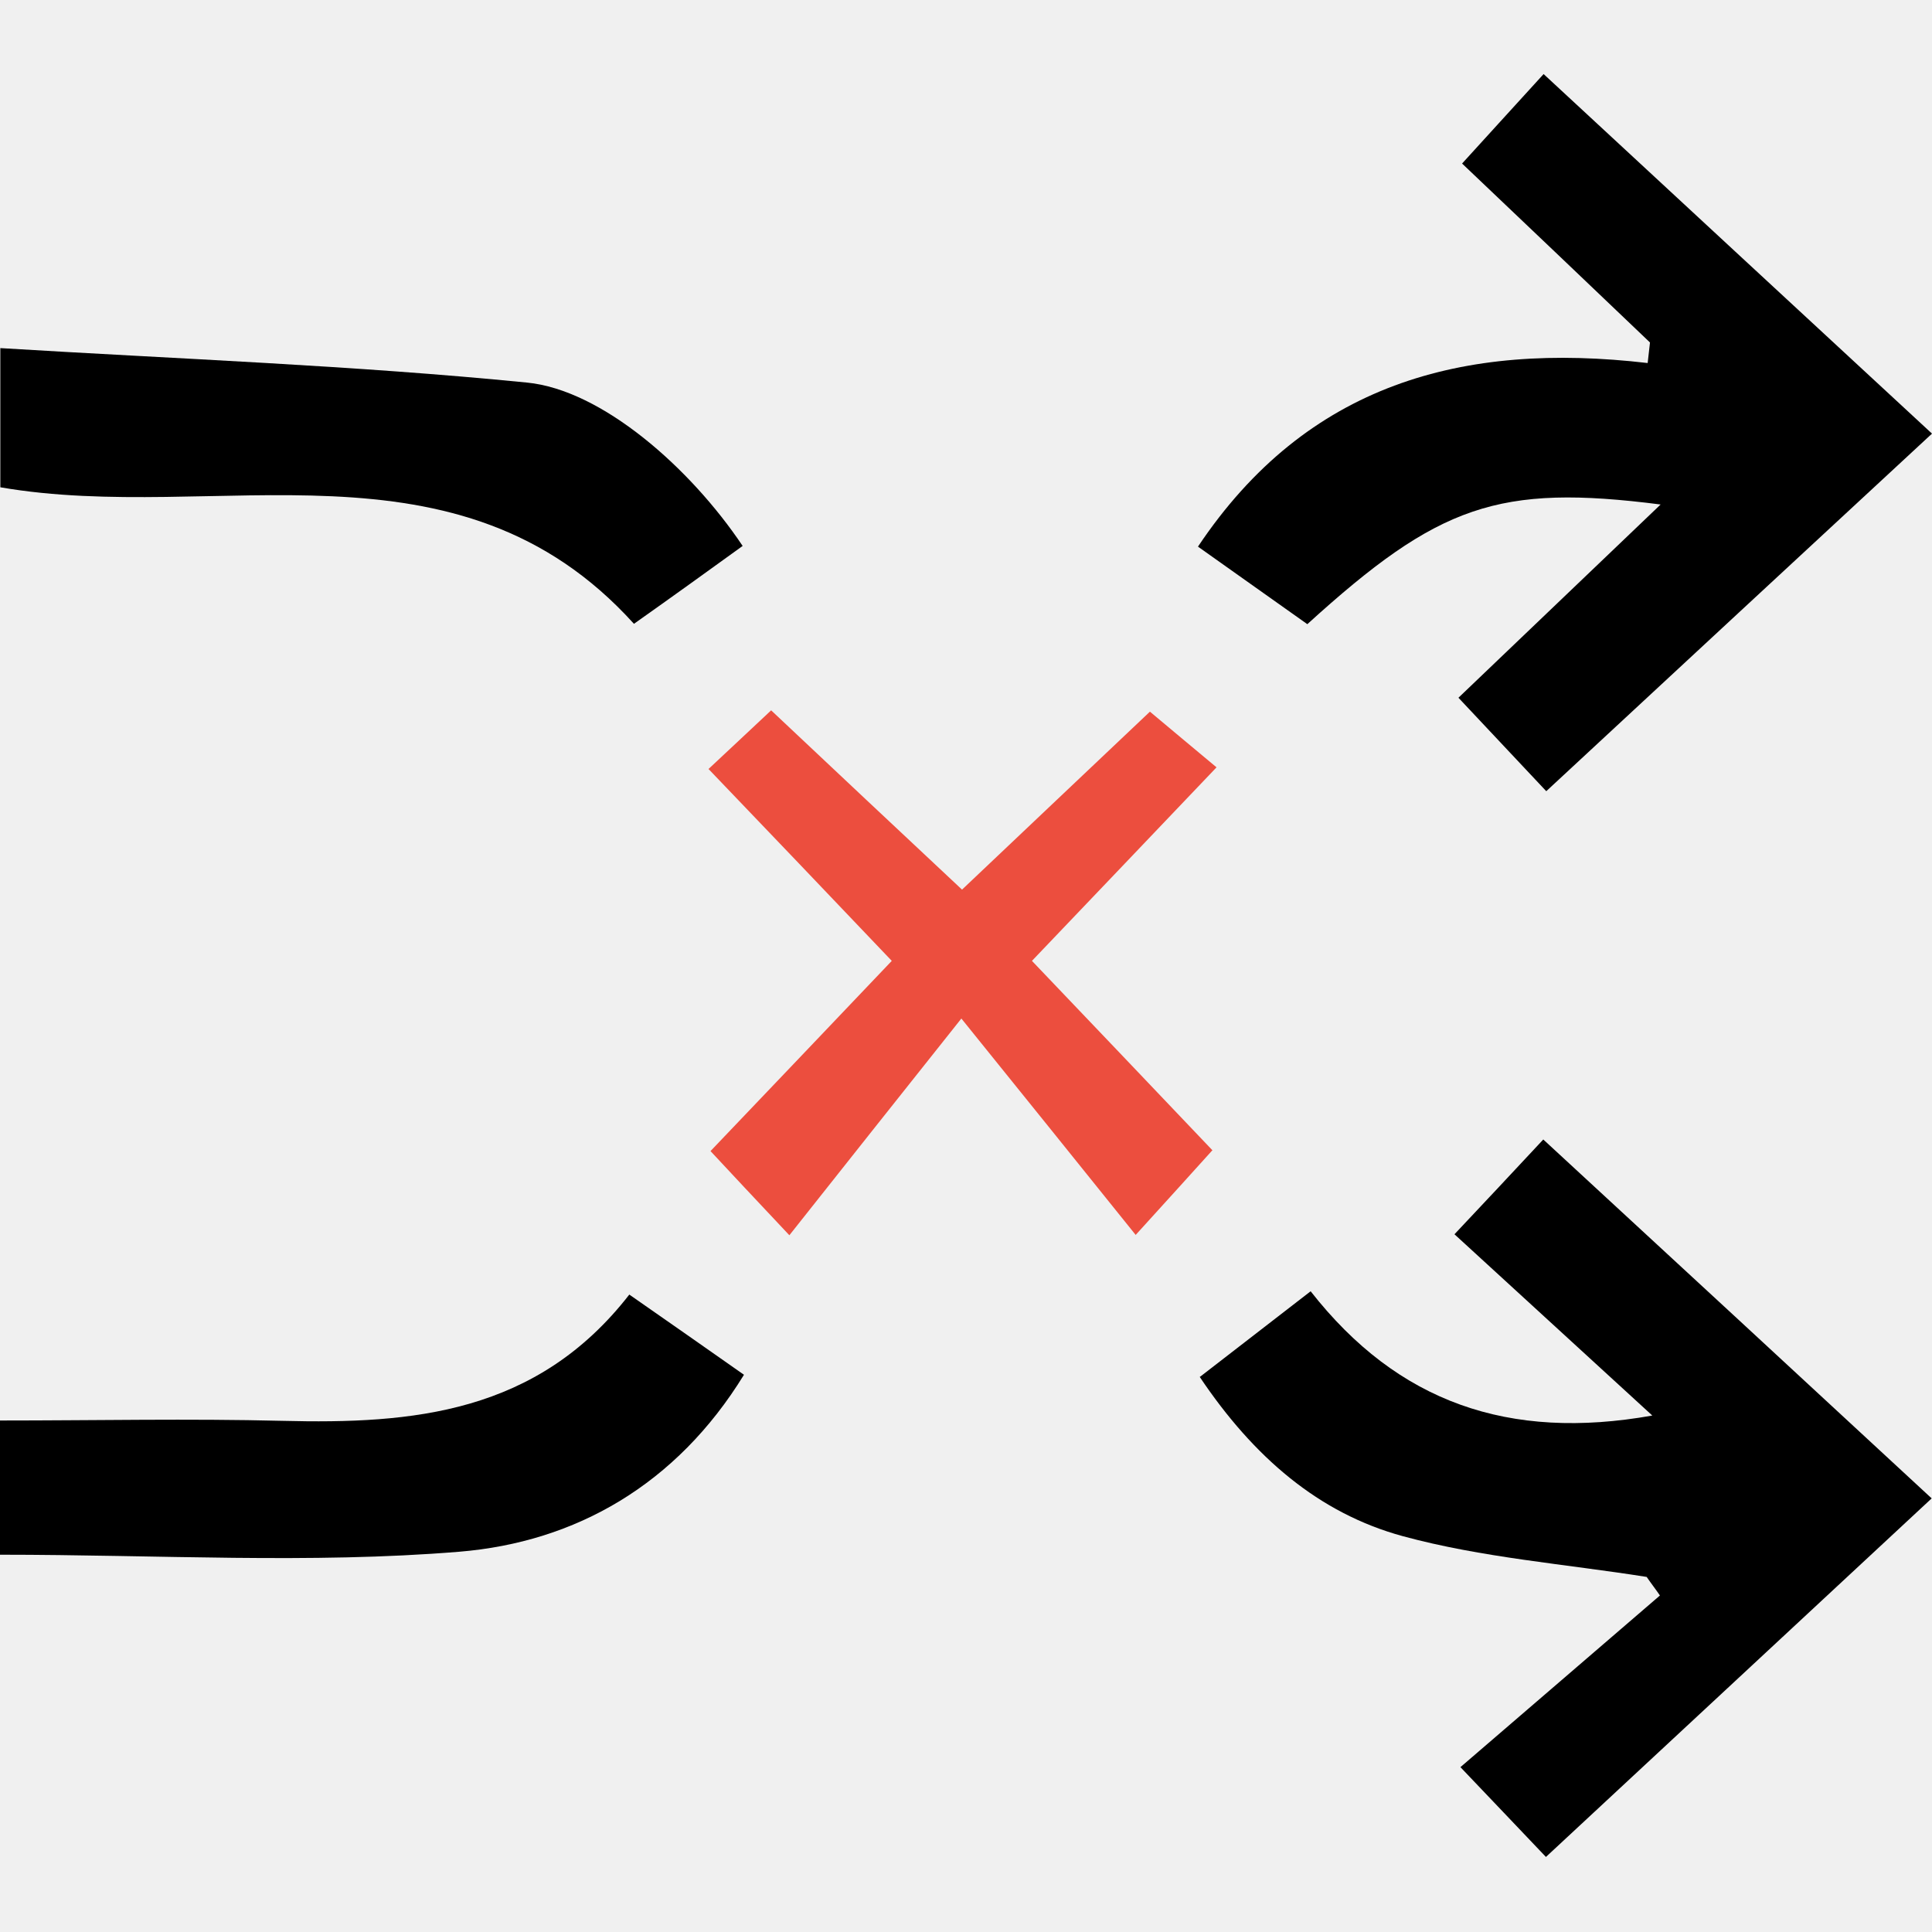
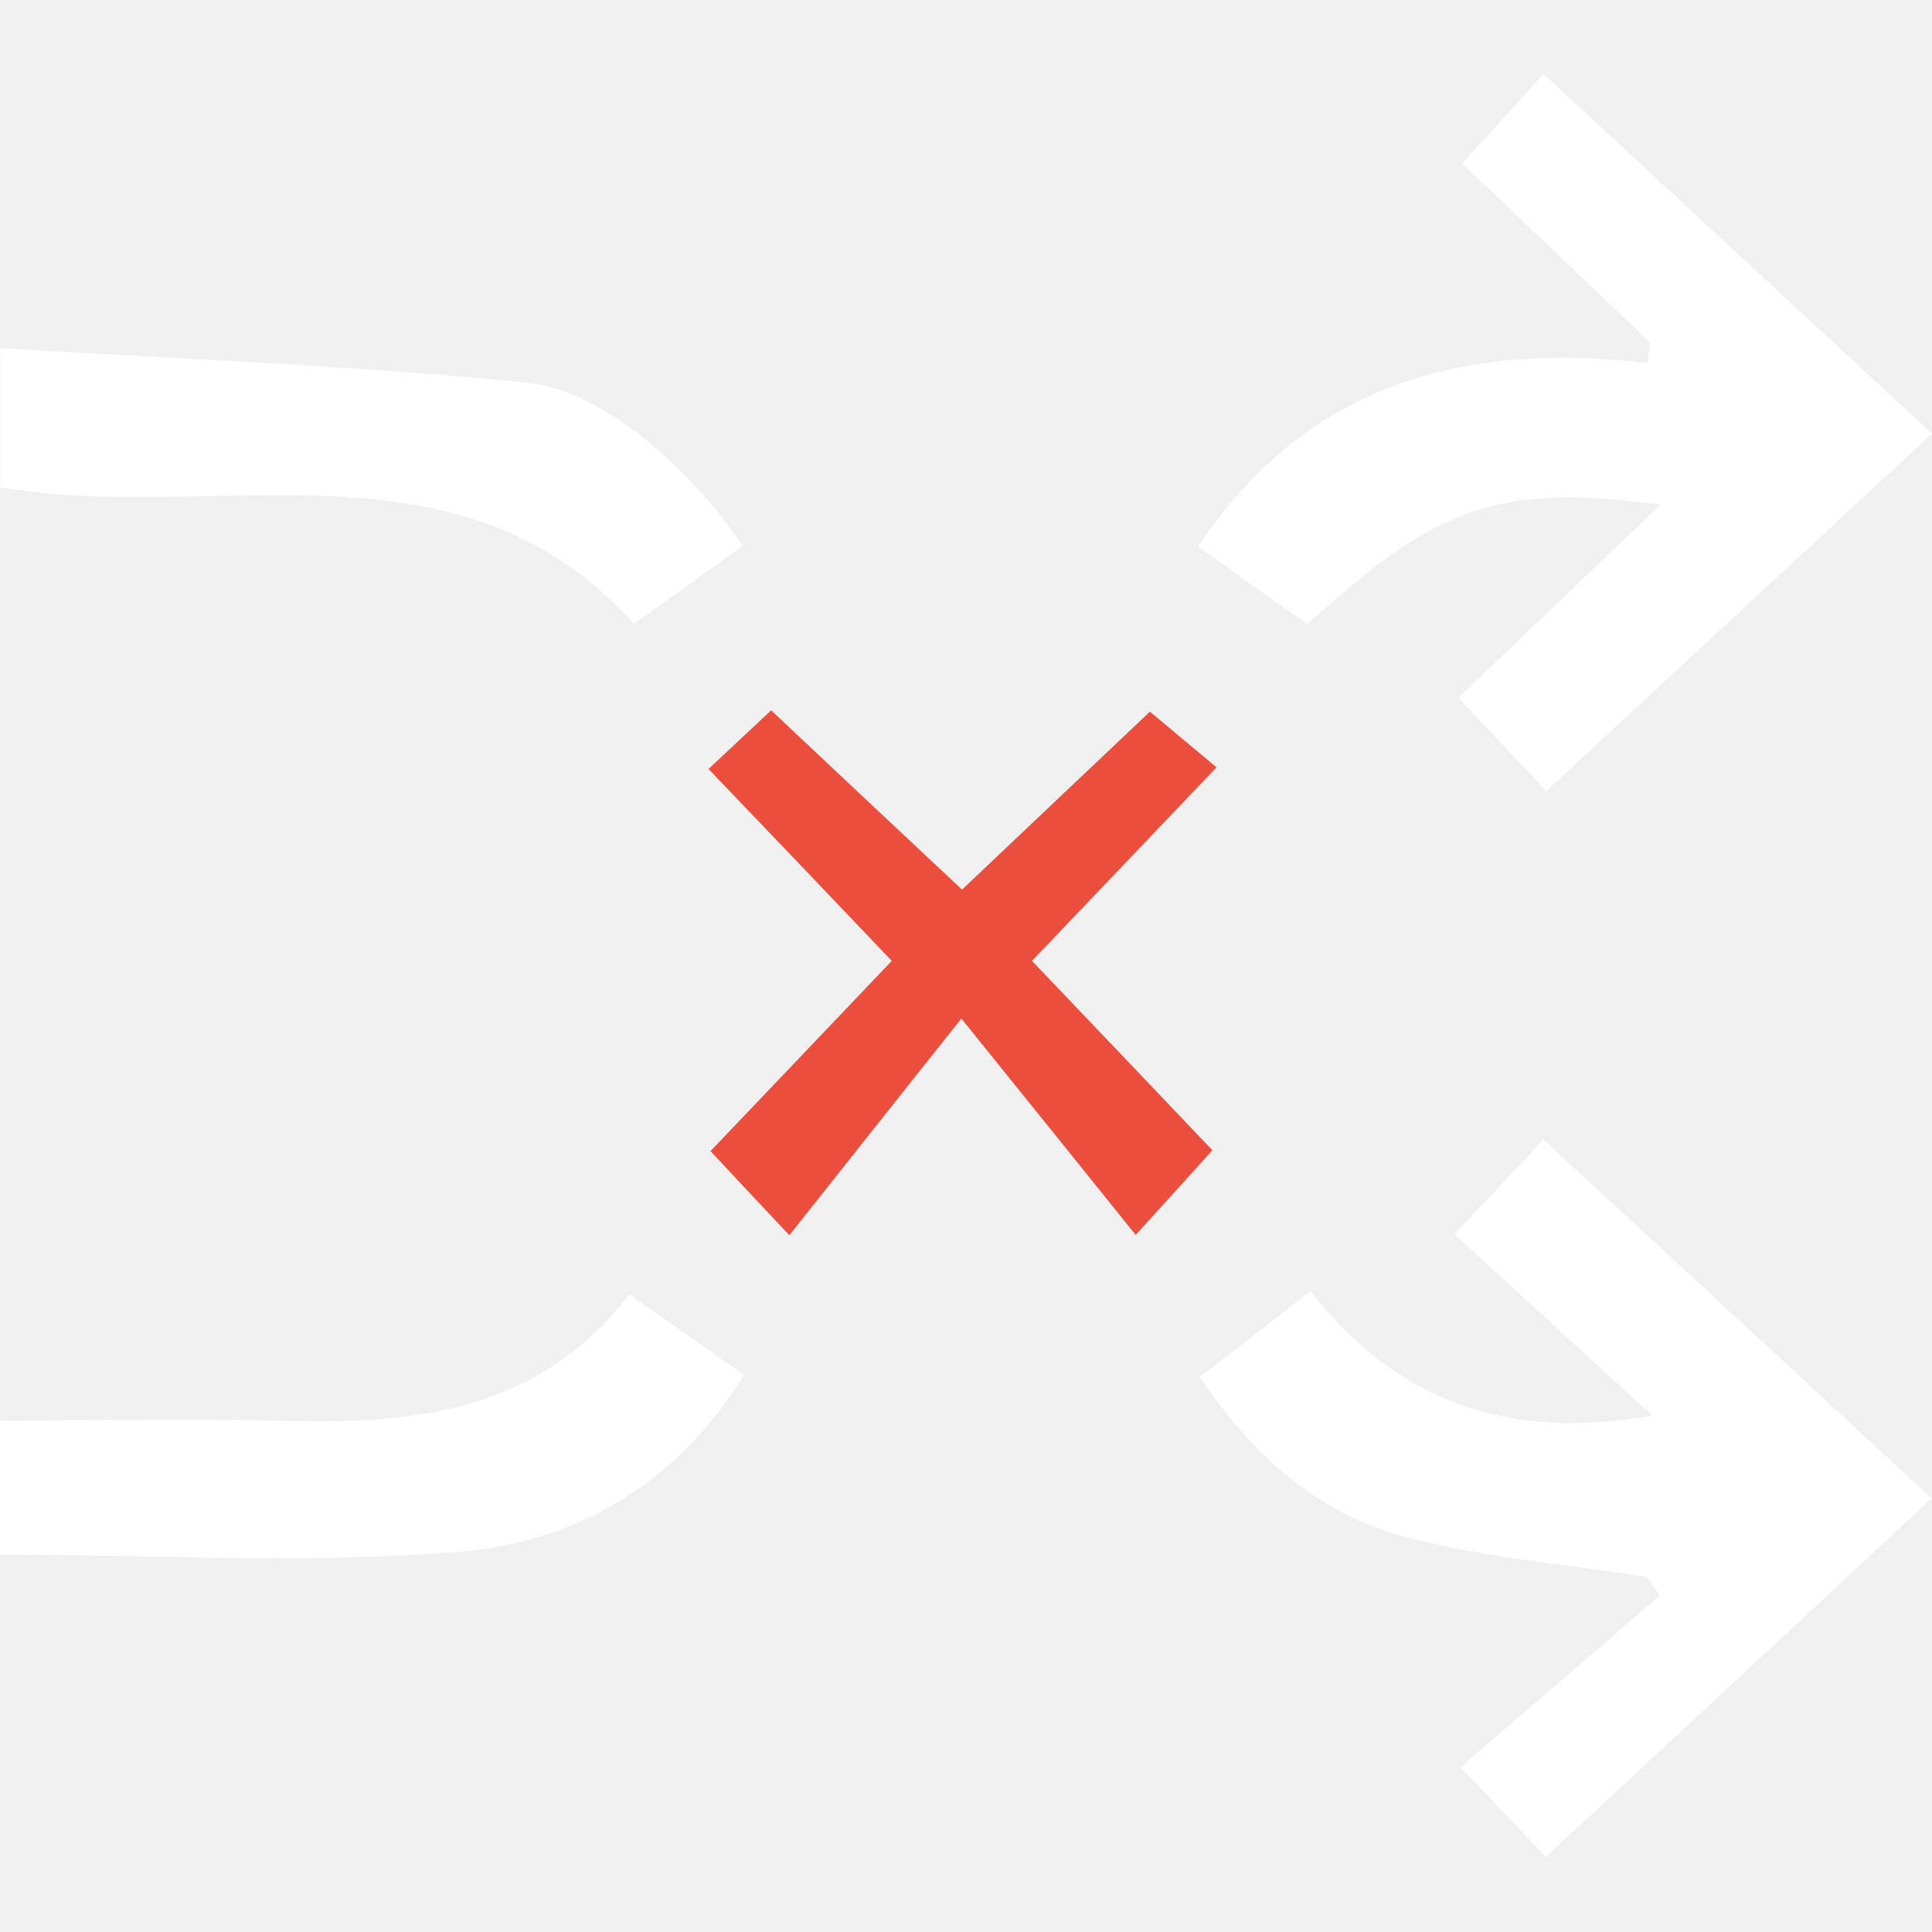
<svg xmlns="http://www.w3.org/2000/svg" width="500" height="500" viewBox="0 0 500 500" fill="none">
-   <path d="M429.845 130.574C387.736 125.171 372.298 130.659 338.336 161.534C329.588 155.359 320.583 148.927 310.034 141.466C338.25 99.27 378.645 88.378 426.415 93.953L427.015 88.635C411.406 73.713 395.797 58.876 378.387 42.323C384.82 35.291 391.166 28.258 399.485 19.167C433.276 50.471 465.866 80.659 500 112.22C466.038 143.696 433.876 173.455 400.171 204.759C392.367 196.44 385.763 189.407 377.444 180.574C394.854 163.936 411.063 148.413 429.845 130.488V130.574Z" fill="black" />
-   <path d="M310.463 356.392C319.64 349.273 328.302 342.584 339.194 334.179C361.75 362.996 390.566 372.944 427.616 366.34C410.12 350.303 393.825 335.38 376.415 319.428C384.82 310.508 391.081 303.819 399.4 294.899C432.59 325.517 465.266 355.706 499.915 387.781C466.124 419.171 433.619 449.445 400.086 480.577C392.367 472.43 386.106 465.912 377.959 457.335C395.54 442.241 412.522 427.575 429.589 412.91C428.474 411.28 427.273 409.737 426.158 408.107C405.06 404.762 383.534 403.133 363.036 397.558C341.338 391.641 324.443 377.147 310.463 356.306V356.392Z" fill="black" />
+   <path d="M429.845 130.574C387.735 125.171 372.297 130.659 338.335 161.534C329.587 155.359 320.582 148.927 310.033 141.466C338.249 99.27 378.644 88.378 426.414 93.953L427.015 88.635C411.406 73.713 395.797 58.876 378.387 42.323C384.819 35.291 391.165 28.258 399.484 19.167C433.275 50.471 465.865 80.659 499.999 112.22C466.037 143.696 433.876 173.455 400.171 204.759C392.366 196.44 385.762 189.407 377.443 180.574C394.853 163.936 411.063 148.413 429.845 130.488V130.574Z" fill="white" />
+   <path d="M310.463 356.392C319.64 349.273 328.302 342.584 339.194 334.179C361.749 362.996 390.566 372.944 427.616 366.34C410.12 350.303 393.825 335.38 376.415 319.428C384.82 310.508 391.081 303.819 399.4 294.899C432.59 325.517 465.266 355.706 499.914 387.781C466.124 419.171 433.619 449.445 400.086 480.577C392.367 472.43 386.106 465.912 377.959 457.335C395.54 442.241 412.521 427.575 429.588 412.91C428.473 411.28 427.273 409.737 426.158 408.107C405.06 404.762 383.533 403.133 363.036 397.558C341.338 391.641 324.442 377.147 310.463 356.306V356.392Z" fill="white" />
  <path d="M313.724 297.728C308.063 303.989 303.432 309.134 293.912 319.597C279.161 301.244 265.353 284.091 248.801 263.594C232.592 284.006 218.869 301.244 204.29 319.683C194.427 309.22 189.796 304.246 183.878 297.899C199.573 281.433 214.495 265.824 230.79 248.671C214.152 231.175 199.058 215.395 183.363 199.014C188.938 193.783 193.569 189.494 199.573 183.834C215.782 199.1 231.562 213.937 248.972 230.232C265.782 214.28 281.134 199.786 297.6 184.177C303.175 188.894 308.406 193.182 314.839 198.585C298.887 215.309 283.878 231.09 267.068 248.671C282.849 265.223 297.429 280.489 313.809 297.728H313.724Z" fill="#EC4E3E" />
-   <path d="M0 402.444V367.624C24.957 367.624 49.057 367.11 73.07 367.71C106.775 368.568 138.937 365.823 162.865 335.034C173.328 342.324 182.419 348.671 192.539 355.789C175.043 384.262 148.971 399.099 118.868 401.587C80.189 404.76 41.081 402.358 0 402.358V402.444Z" fill="black" />
-   <path d="M192.196 141.29C182.59 148.236 174.014 154.411 164.066 161.444C118.354 110.844 56.175 135.801 0.086 126.11V90.089C46.312 92.919 91.424 94.549 136.364 99.008C155.747 100.895 178.645 121.049 192.196 141.29Z" fill="black" />
+   <path d="M0 402.444V367.624C24.957 367.624 49.057 367.11 73.07 367.71C106.775 368.568 138.937 365.823 162.865 335.034C173.328 342.324 182.419 348.671 192.539 355.789C175.043 384.262 148.971 399.099 118.868 401.587C80.189 404.76 41.081 402.358 0 402.358V402.444Z" fill="white" />
+   <path d="M192.196 141.29C182.591 148.236 174.014 154.411 164.066 161.444C118.354 110.844 56.175 135.801 0.086 126.11V90.089C46.312 92.919 91.424 94.549 136.364 99.008C155.747 100.895 178.645 121.049 192.196 141.29Z" fill="white" />
</svg>
